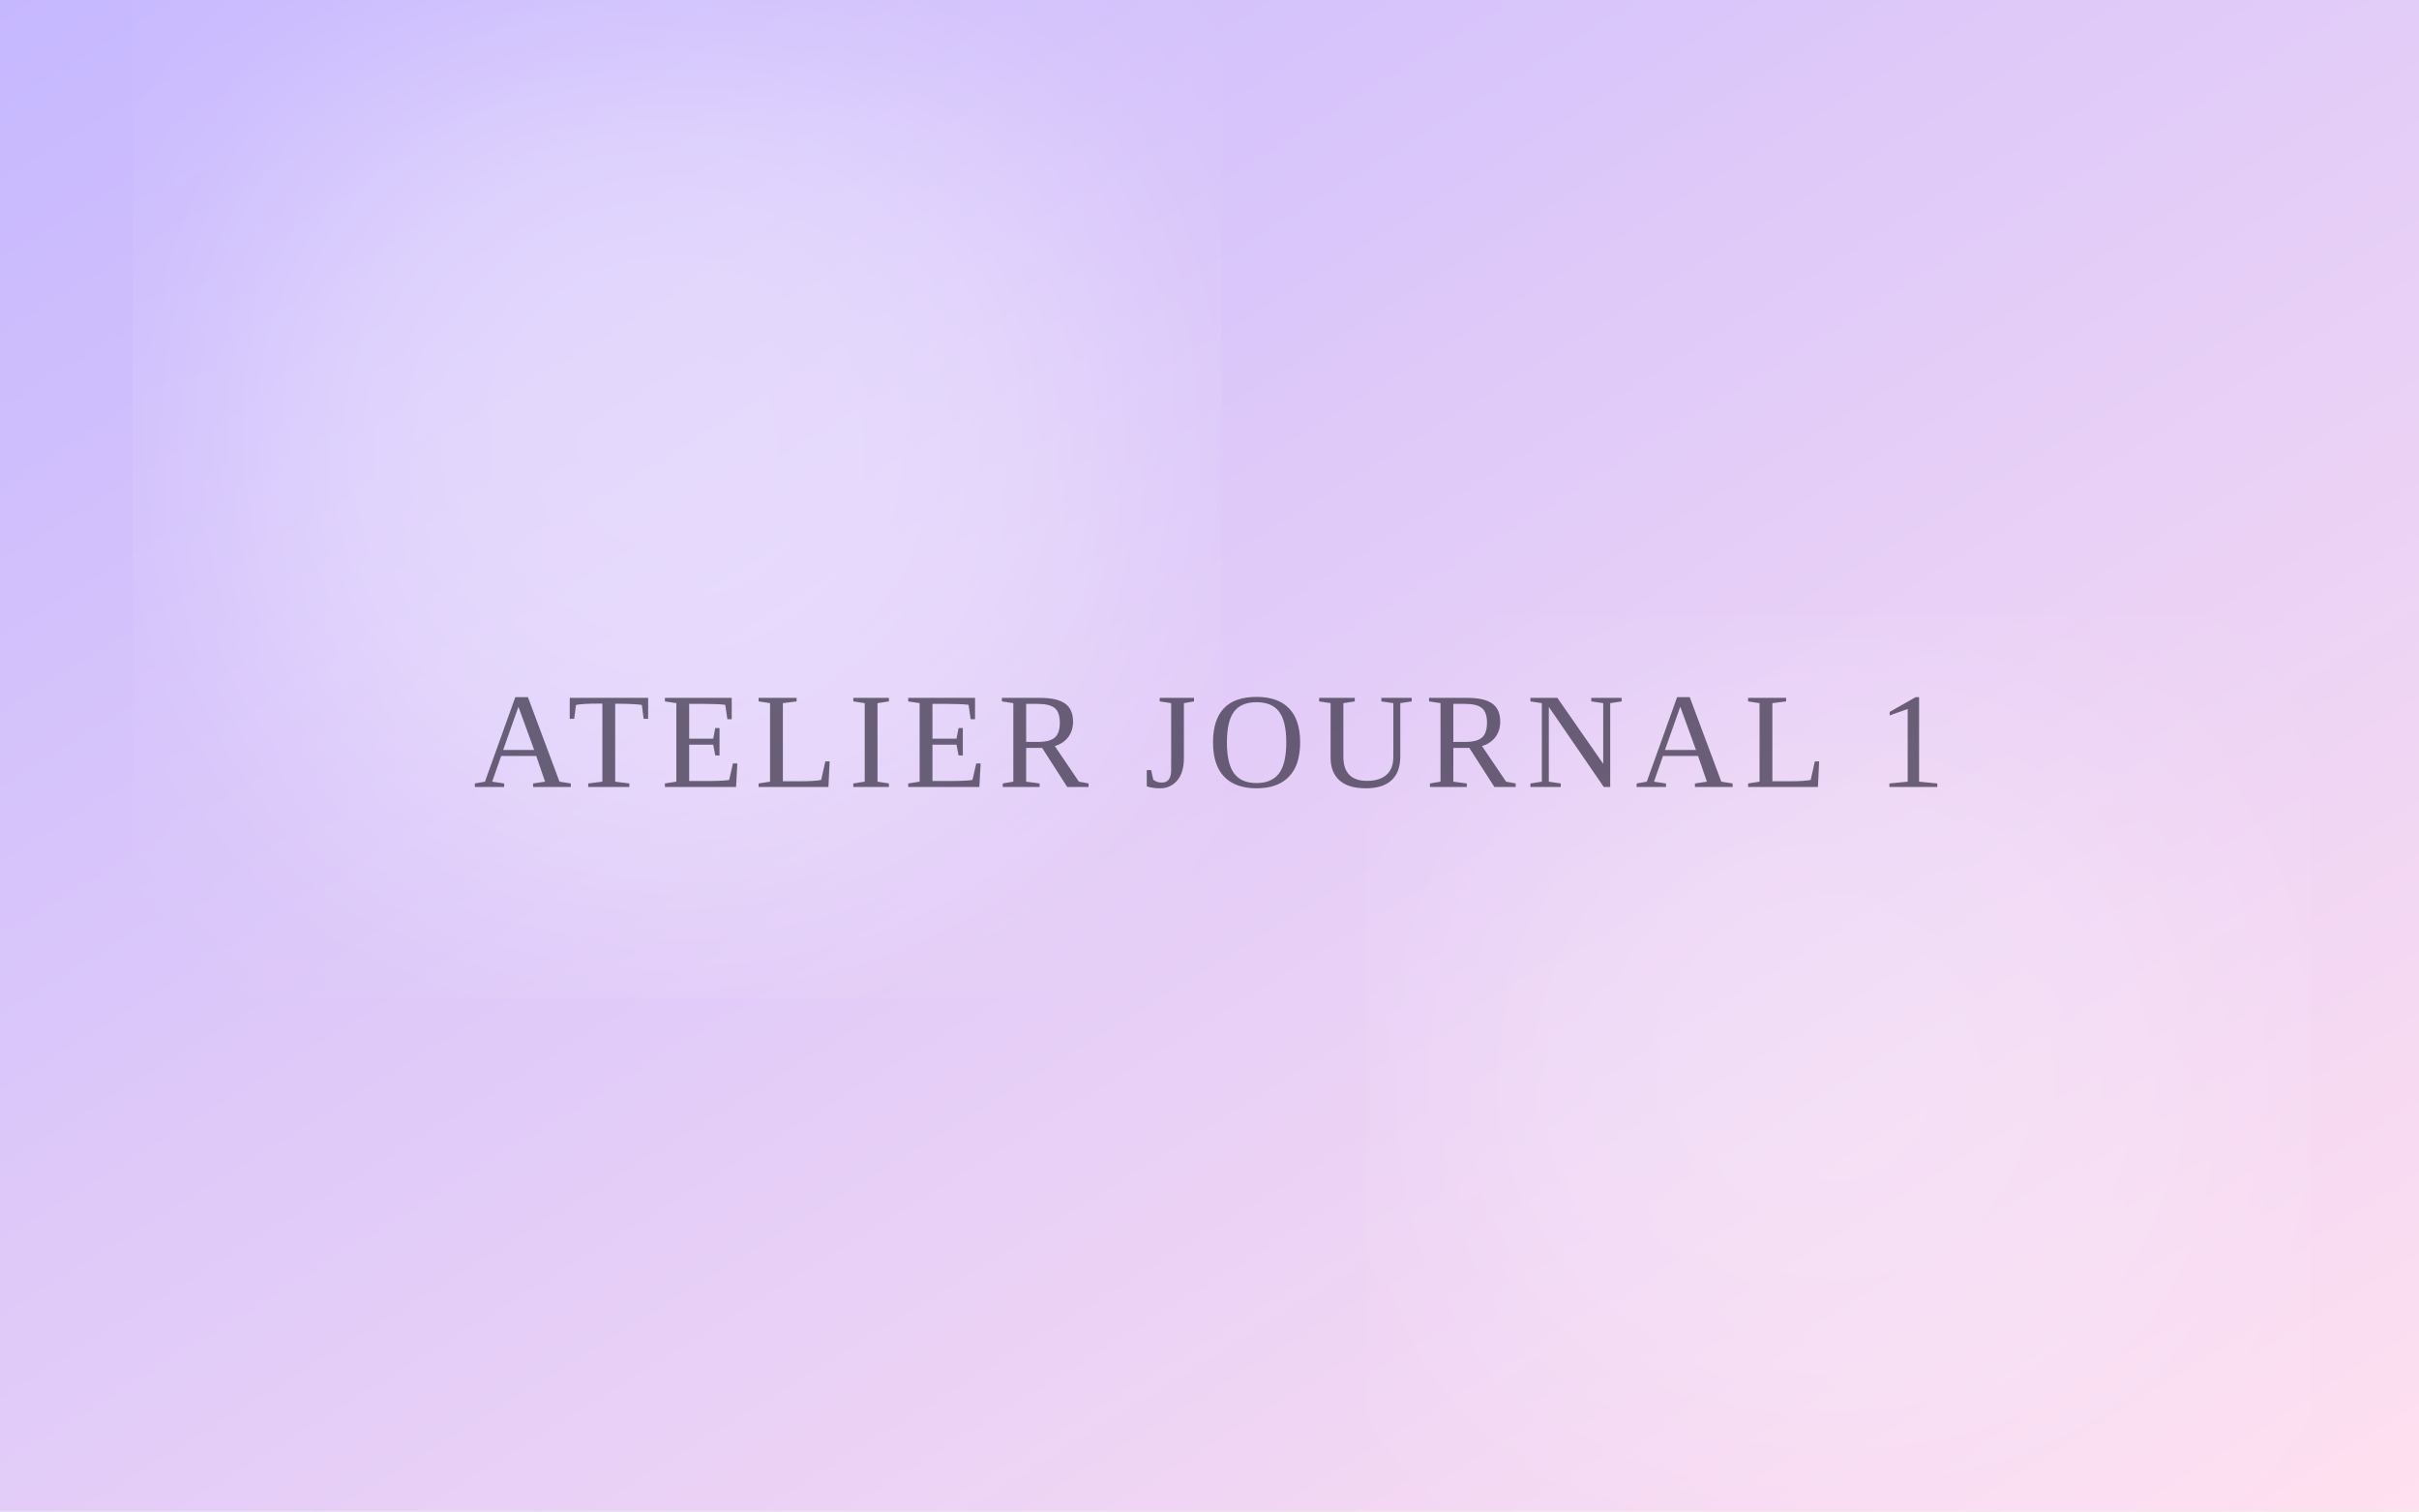
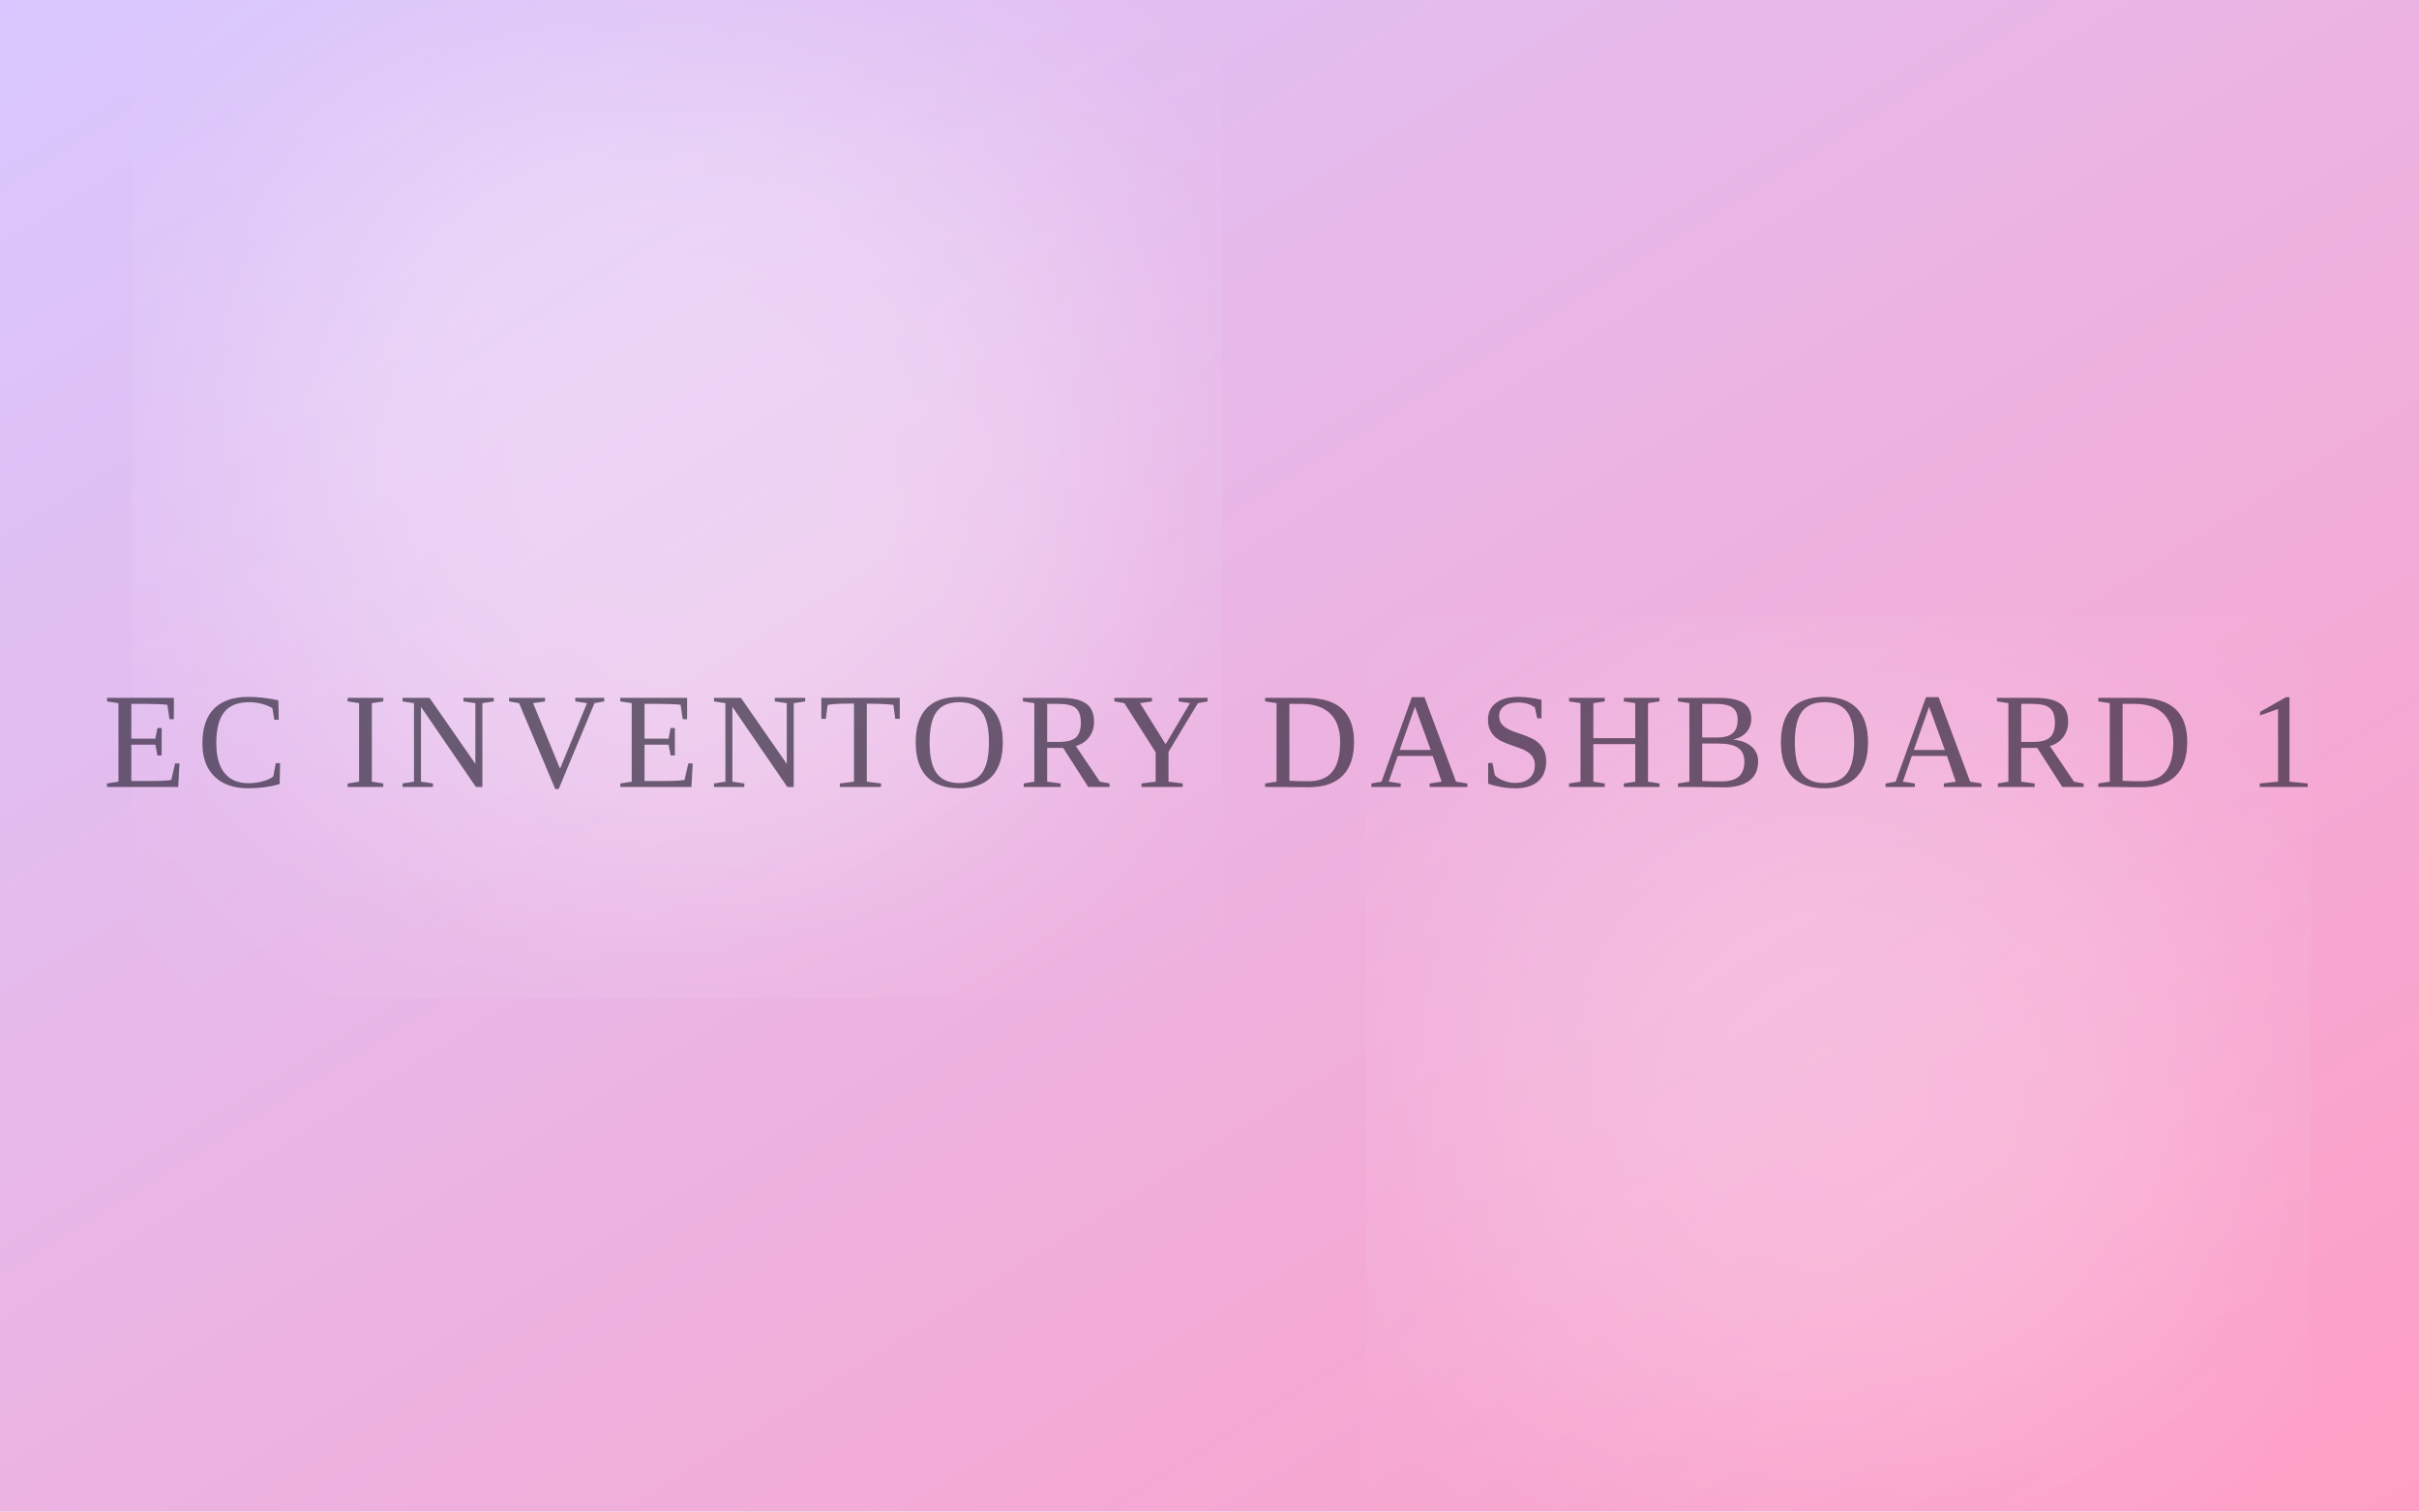
- <svg xmlns="http://www.w3.org/2000/svg" viewBox="0 0 1600 1000" width="1600" height="1000" role="img" aria-label="ATELIER JOURNAL 1">
+ <svg xmlns="http://www.w3.org/2000/svg" viewBox="0 0 1600 1000" width="1600" height="1000" role="img" aria-label="EC INVENTORY DASHBOARD 1">
  <defs>
    <linearGradient id="g" x1="0" y1="0" x2="1" y2="1">
-       <stop offset="0%" stop-color="#c6b8ff" />
-       <stop offset="100%" stop-color="#ffe0f0" />
+       <stop offset="0%" stop-color="#d8c8ff" />
+       <stop offset="100%" stop-color="#ff9ec4" />
    </linearGradient>
    <filter id="blur">
      <feGaussianBlur stdDeviation="96" />
    </filter>
  </defs>
  <rect width="1600" height="1000" fill="url(#g)" />
  <circle cx="448" cy="300" r="300" fill="#ffffff" opacity="0.35" filter="url(#blur)" />
  <circle cx="1216" cy="720" r="260" fill="#ffffff" opacity="0.22" filter="url(#blur)" />
-   <text x="50%" y="50%" dominant-baseline="middle" text-anchor="middle" font-family="Georgia, 'Times New Roman', serif" font-size="90" fill="#1a1526" opacity="0.62" letter-spacing="7">ATELIER JOURNAL 1</text>
+   <text x="50%" y="50%" dominant-baseline="middle" text-anchor="middle" font-family="Georgia, 'Times New Roman', serif" font-size="90" fill="#1a1526" opacity="0.62" letter-spacing="7">EC INVENTORY DASHBOARD 1</text>
</svg>
